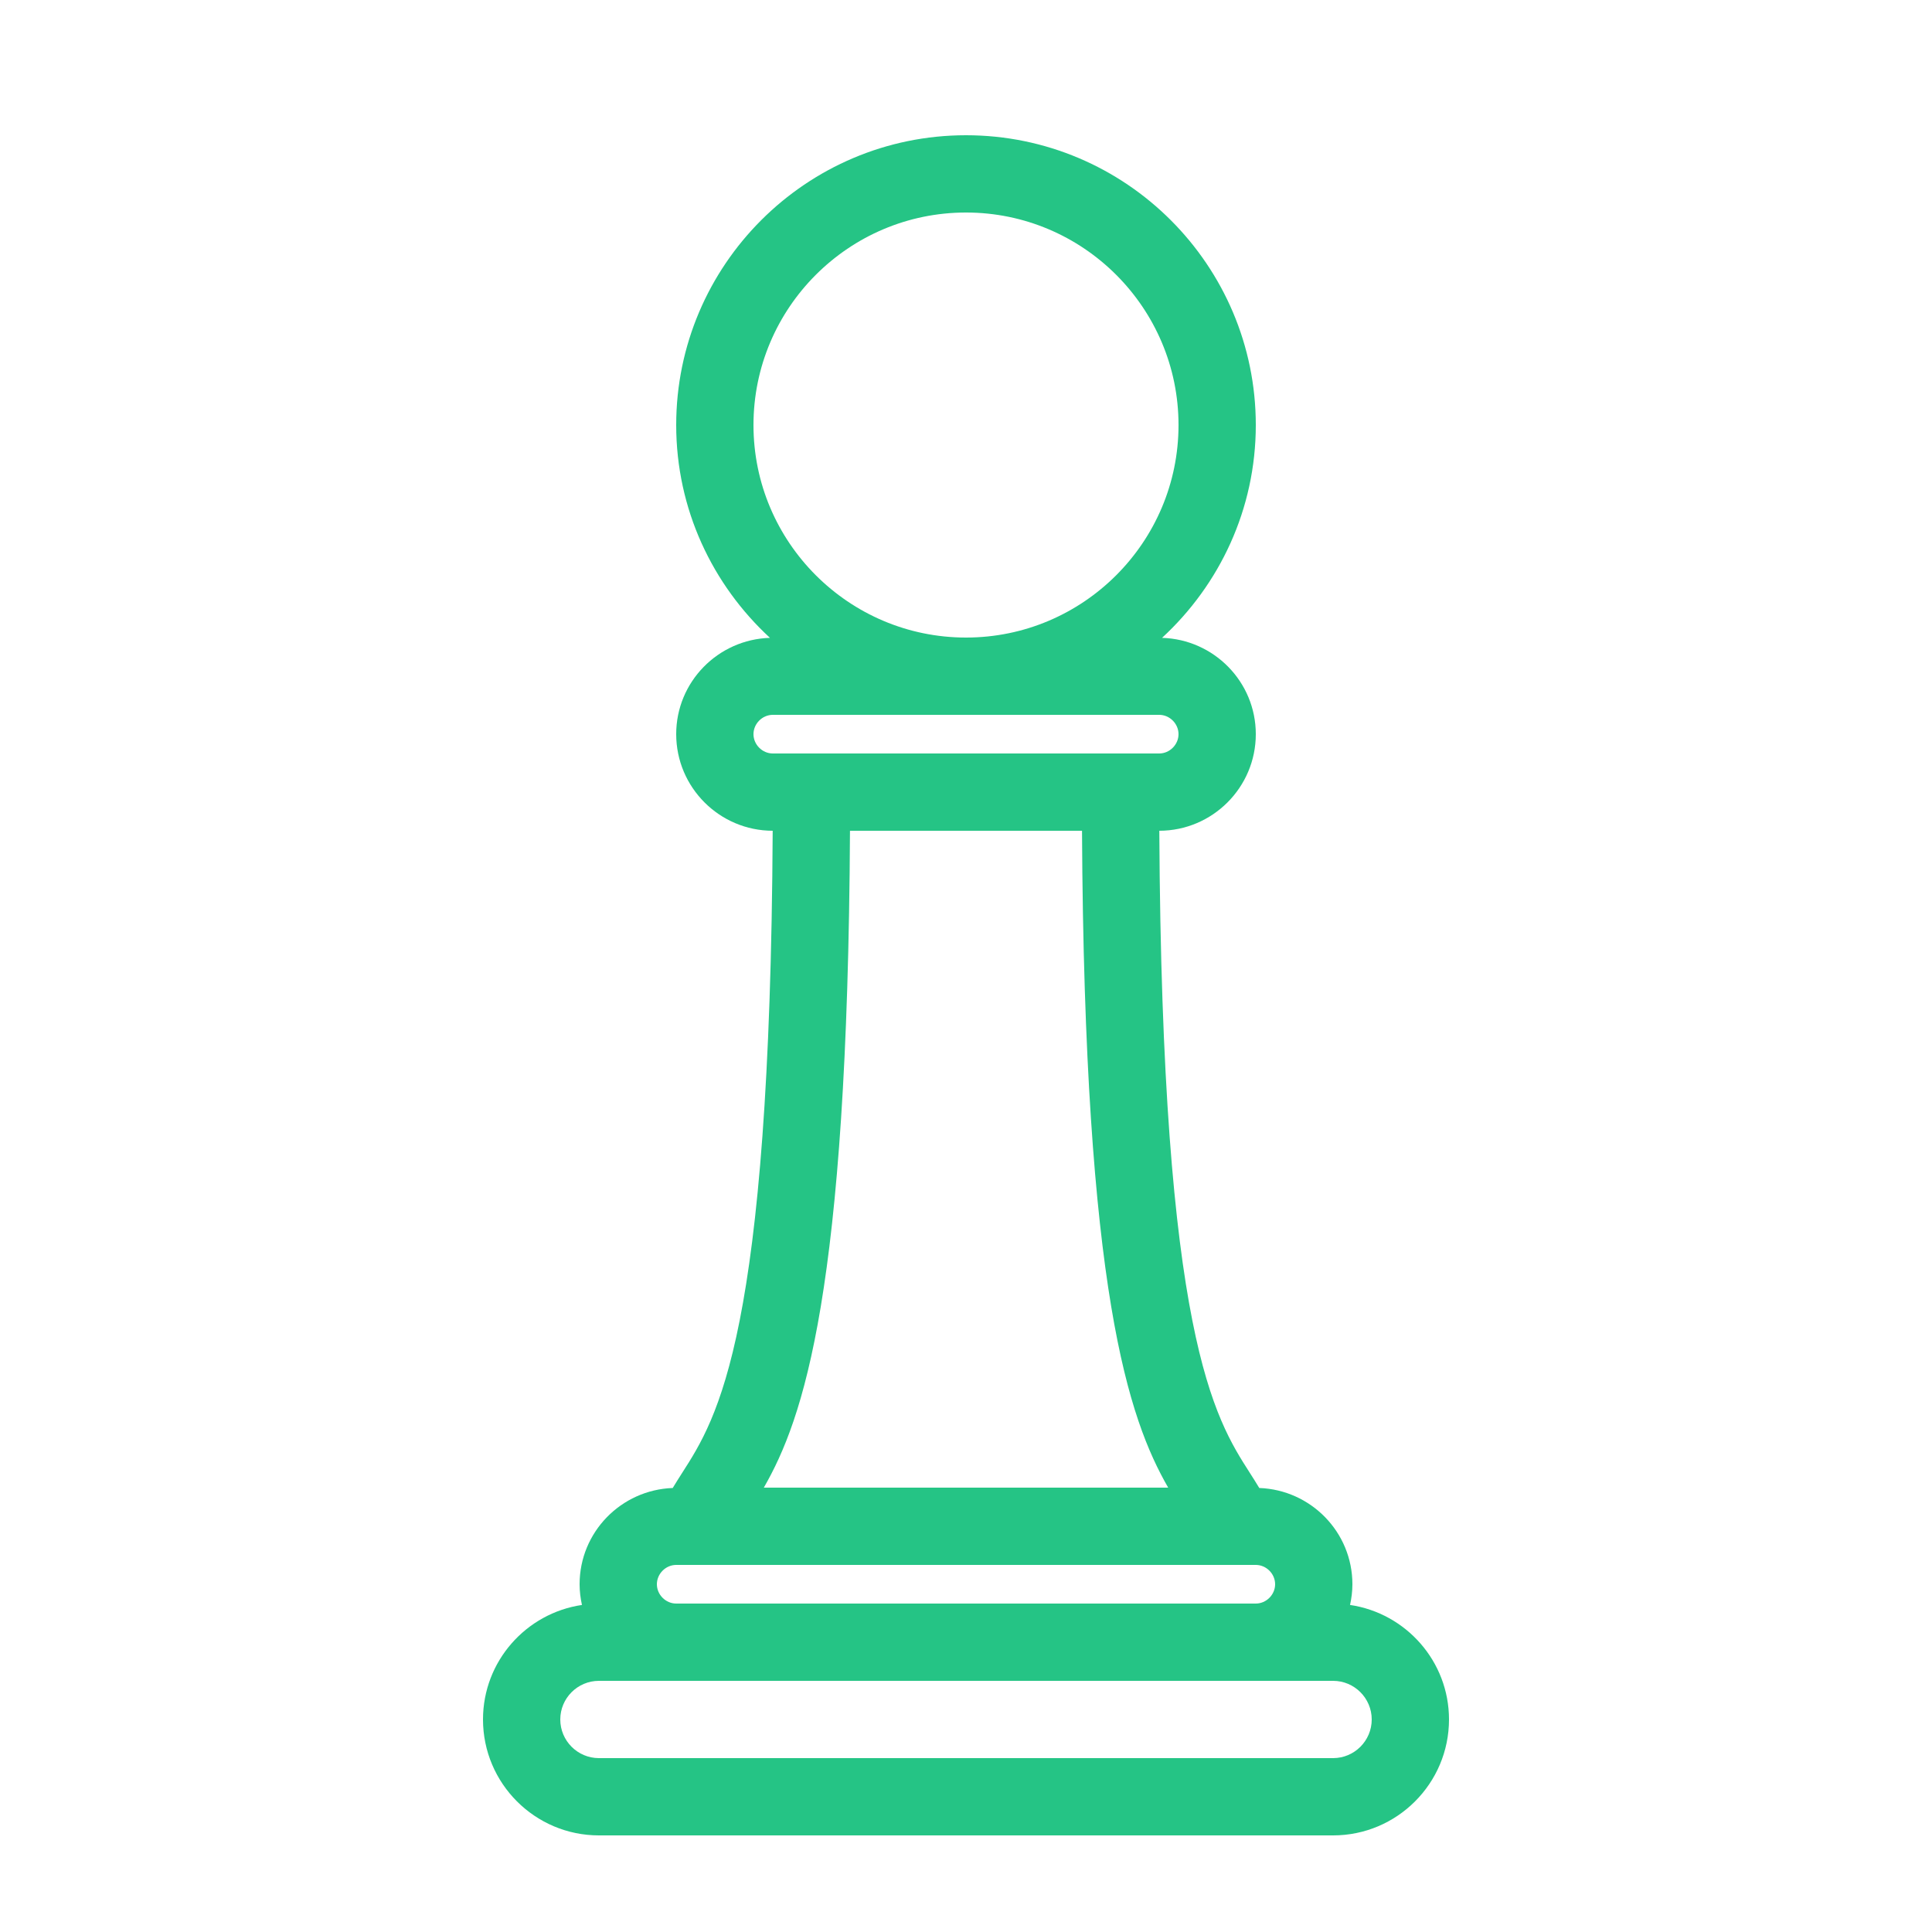
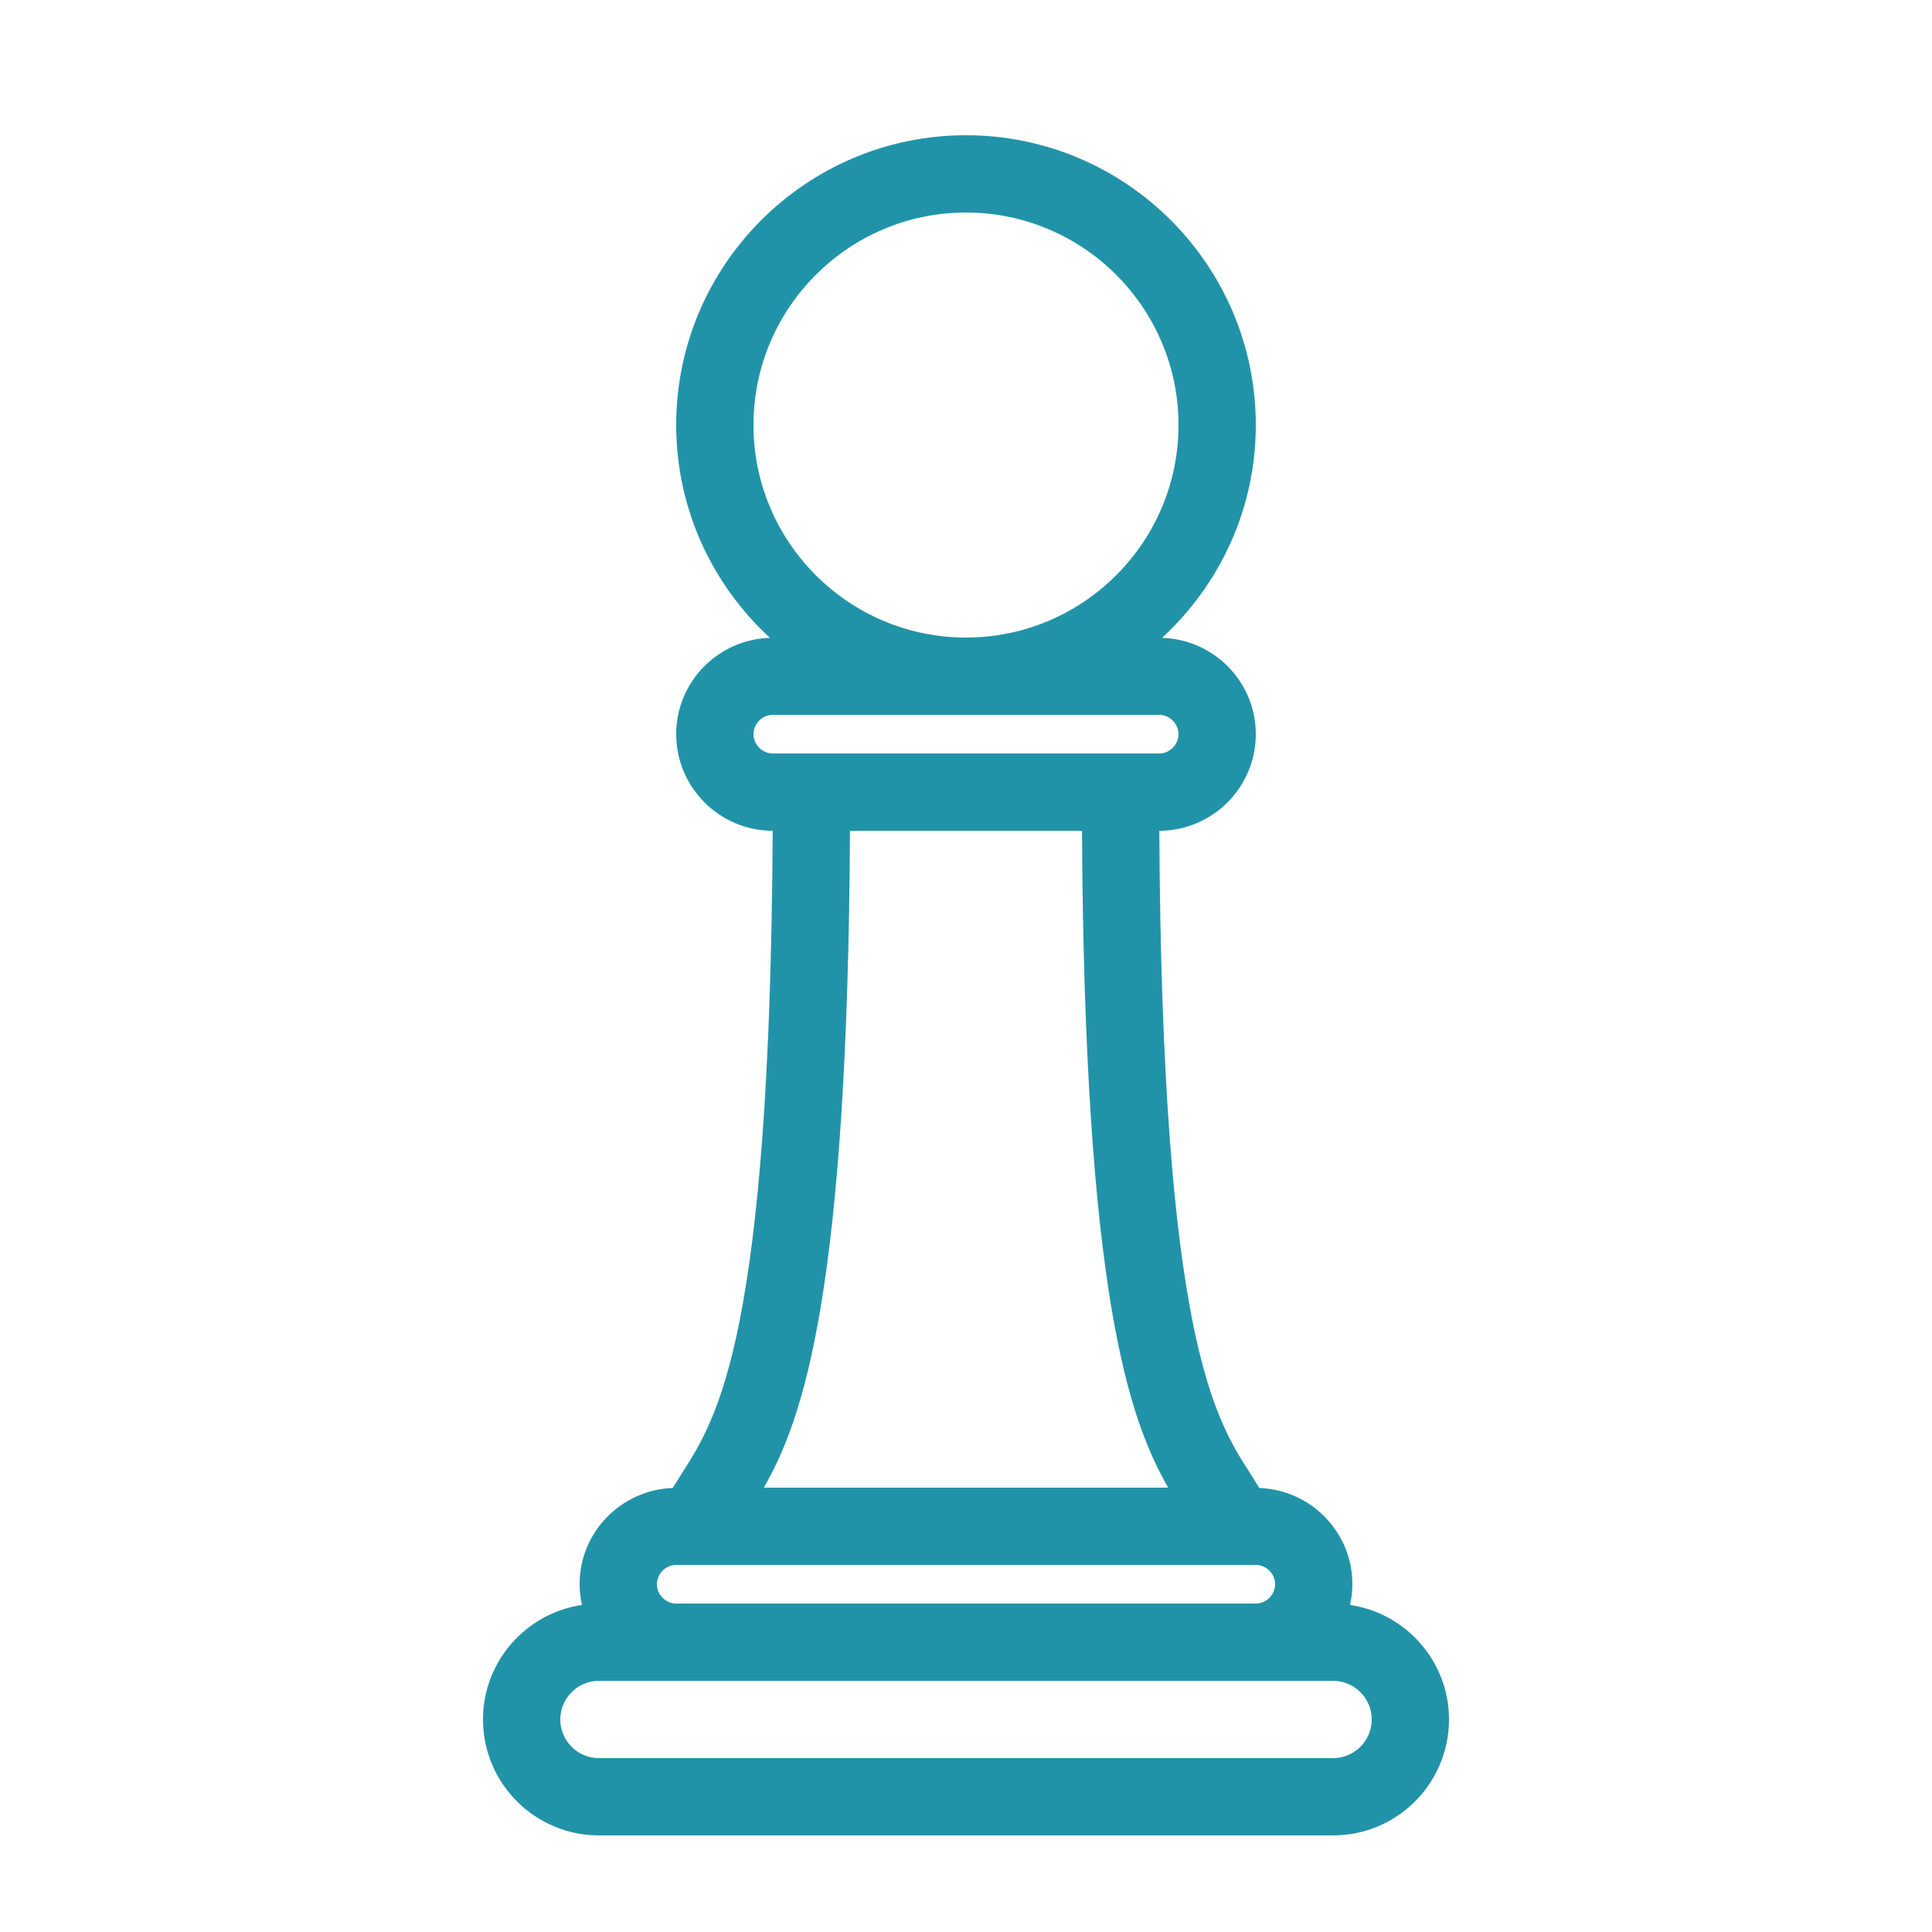
- <svg xmlns="http://www.w3.org/2000/svg" width="100" height="100">
+ <svg xmlns="http://www.w3.org/2000/svg" version="1.1" id="Layer_1" x="0px" y="0px" width="100px" height="100px" viewBox="0 0 100 100" enable-background="new 0 0 100 100" xml:space="preserve">
  <g>
-     <rect fill="none" id="canvas_background" height="402" width="582" y="-1" x="-1" />
-   </g>
-   <g>
-     <path fill="#25c485" id="svg_1" d="m69.878,83.072c0.076,-0.346 0.122,-0.703 0.122,-1.072c0,-2.695 -2.148,-4.885 -4.82,-4.982c-0.16,-0.265 -0.323,-0.524 -0.489,-0.783c-1.822,-2.842 -4.552,-7.112 -4.685,-33.235c2.754,-0.004 4.994,-2.245 4.994,-5c0,-2.707 -2.166,-4.905 -4.853,-4.985c2.975,-2.743 4.853,-6.659 4.853,-11.015c0,-8.271 -6.729,-15 -15,-15s-15,6.729 -15,15c0,4.356 1.878,8.272 4.853,11.015c-2.687,0.08 -4.853,2.278 -4.853,4.985c0,2.755 2.24,4.996 4.994,5c-0.133,26.124 -2.862,30.394 -4.685,33.235c-0.166,0.259 -0.329,0.519 -0.489,0.783c-2.672,0.097 -4.82,2.287 -4.82,4.982c0,0.369 0.046,0.726 0.122,1.072c-2.893,0.427 -5.122,2.918 -5.122,5.928c0,3.309 2.691,6 6,6l38,0c3.309,0 6,-2.691 6,-6c0,-3.01 -2.229,-5.501 -5.122,-5.928zm-35.878,-1.072c0,-0.542 0.458,-1 1,-1l30,0c0.542,0 1,0.458 1,1s-0.458,1 -1,1l-30,0c-0.542,0 -1,-0.458 -1,-1zm5.535,-5c2.042,-3.56 4.339,-10.124 4.46,-34l12.01,0c0.121,23.876 2.418,30.44 4.46,34l-20.93,0zm-0.535,-55c0,-6.065 4.935,-11 11,-11s11,4.935 11,11s-4.935,11 -11,11s-11,-4.935 -11,-11zm0,16c0,-0.542 0.458,-1 1,-1l20,0c0.542,0 1,0.458 1,1s-0.458,1 -1,1l-20,0c-0.542,0 -1,-0.458 -1,-1zm30,53l-38,0c-1.103,0 -2,-0.897 -2,-2s0.897,-2 2,-2l38,0c1.103,0 2,0.897 2,2s-0.897,2 -2,2z" />
+     <path id="svg_1" fill="#2193A8" d="M69.878,83.072C69.954,82.727,70,82.369,70,82c0-2.695-2.148-4.885-4.82-4.982   c-0.16-0.265-0.322-0.522-0.488-0.783c-1.821-2.842-4.553-7.11-4.686-33.233C62.76,42.996,65,40.755,65,38   c0-2.707-2.166-4.905-4.854-4.985C63.122,30.272,65,26.356,65,22c0-8.271-6.729-15-15-15c-8.271,0-15,6.729-15,15   c0,4.356,1.878,8.272,4.853,11.015C37.166,33.095,35,35.293,35,38c0,2.755,2.24,4.996,4.994,5   c-0.133,26.124-2.862,30.395-4.685,33.234c-0.166,0.26-0.329,0.52-0.489,0.783C32.148,77.115,30,79.305,30,82   c0,0.369,0.046,0.727,0.122,1.072C27.229,83.499,25,85.99,25,89c0,3.309,2.691,6,6,6h38c3.309,0,6-2.691,6-6   C75,85.99,72.771,83.499,69.878,83.072z M34,82c0-0.542,0.458-1,1-1h30c0.542,0,1,0.458,1,1s-0.458,1-1,1H35   C34.458,83,34,82.542,34,82z M39.535,77c2.042-3.561,4.339-10.124,4.46-34h12.01c0.121,23.876,2.418,30.439,4.46,34H39.535z M39,22   c0-6.065,4.935-11,11-11c6.064,0,11,4.935,11,11s-4.936,11-11,11C43.935,33,39,28.065,39,22z M39,38c0-0.542,0.458-1,1-1h20   c0.542,0,1,0.458,1,1s-0.458,1-1,1H40C39.458,39,39,38.542,39,38z M69,91H31c-1.103,0-2-0.896-2-2s0.897-2,2-2h38   c1.104,0,2,0.896,2,2S70.104,91,69,91z" />
  </g>
</svg>
